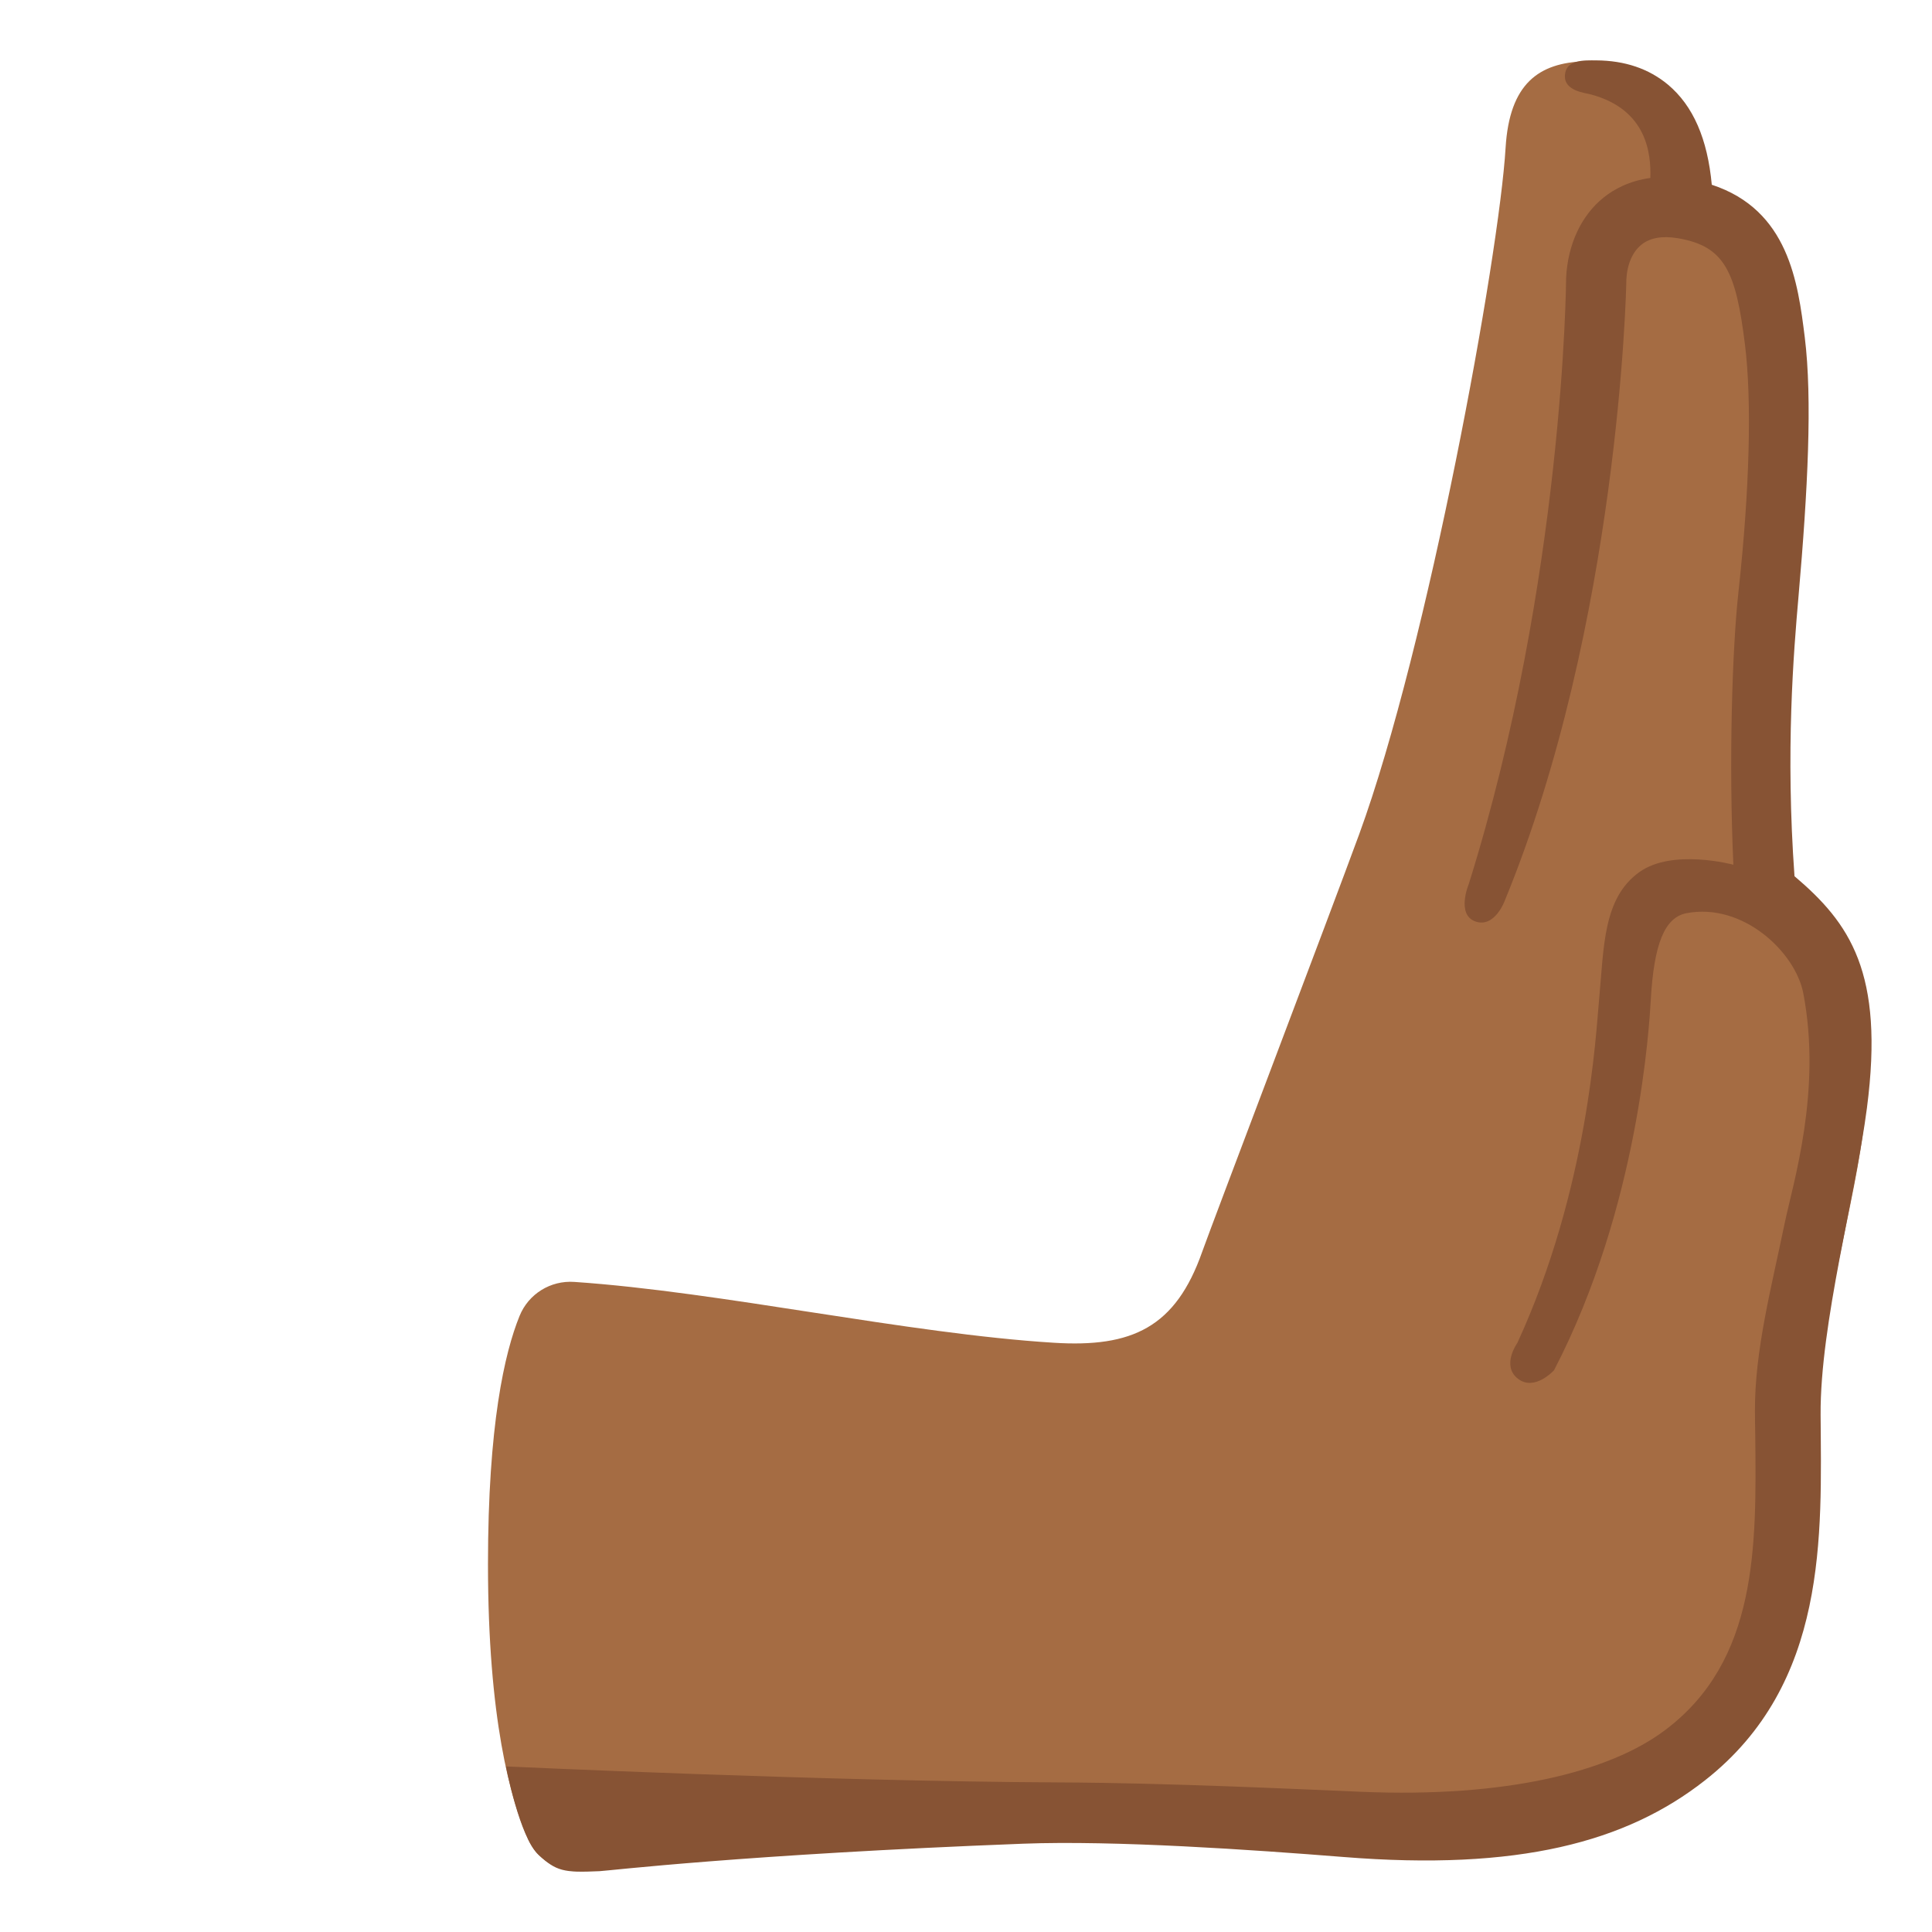
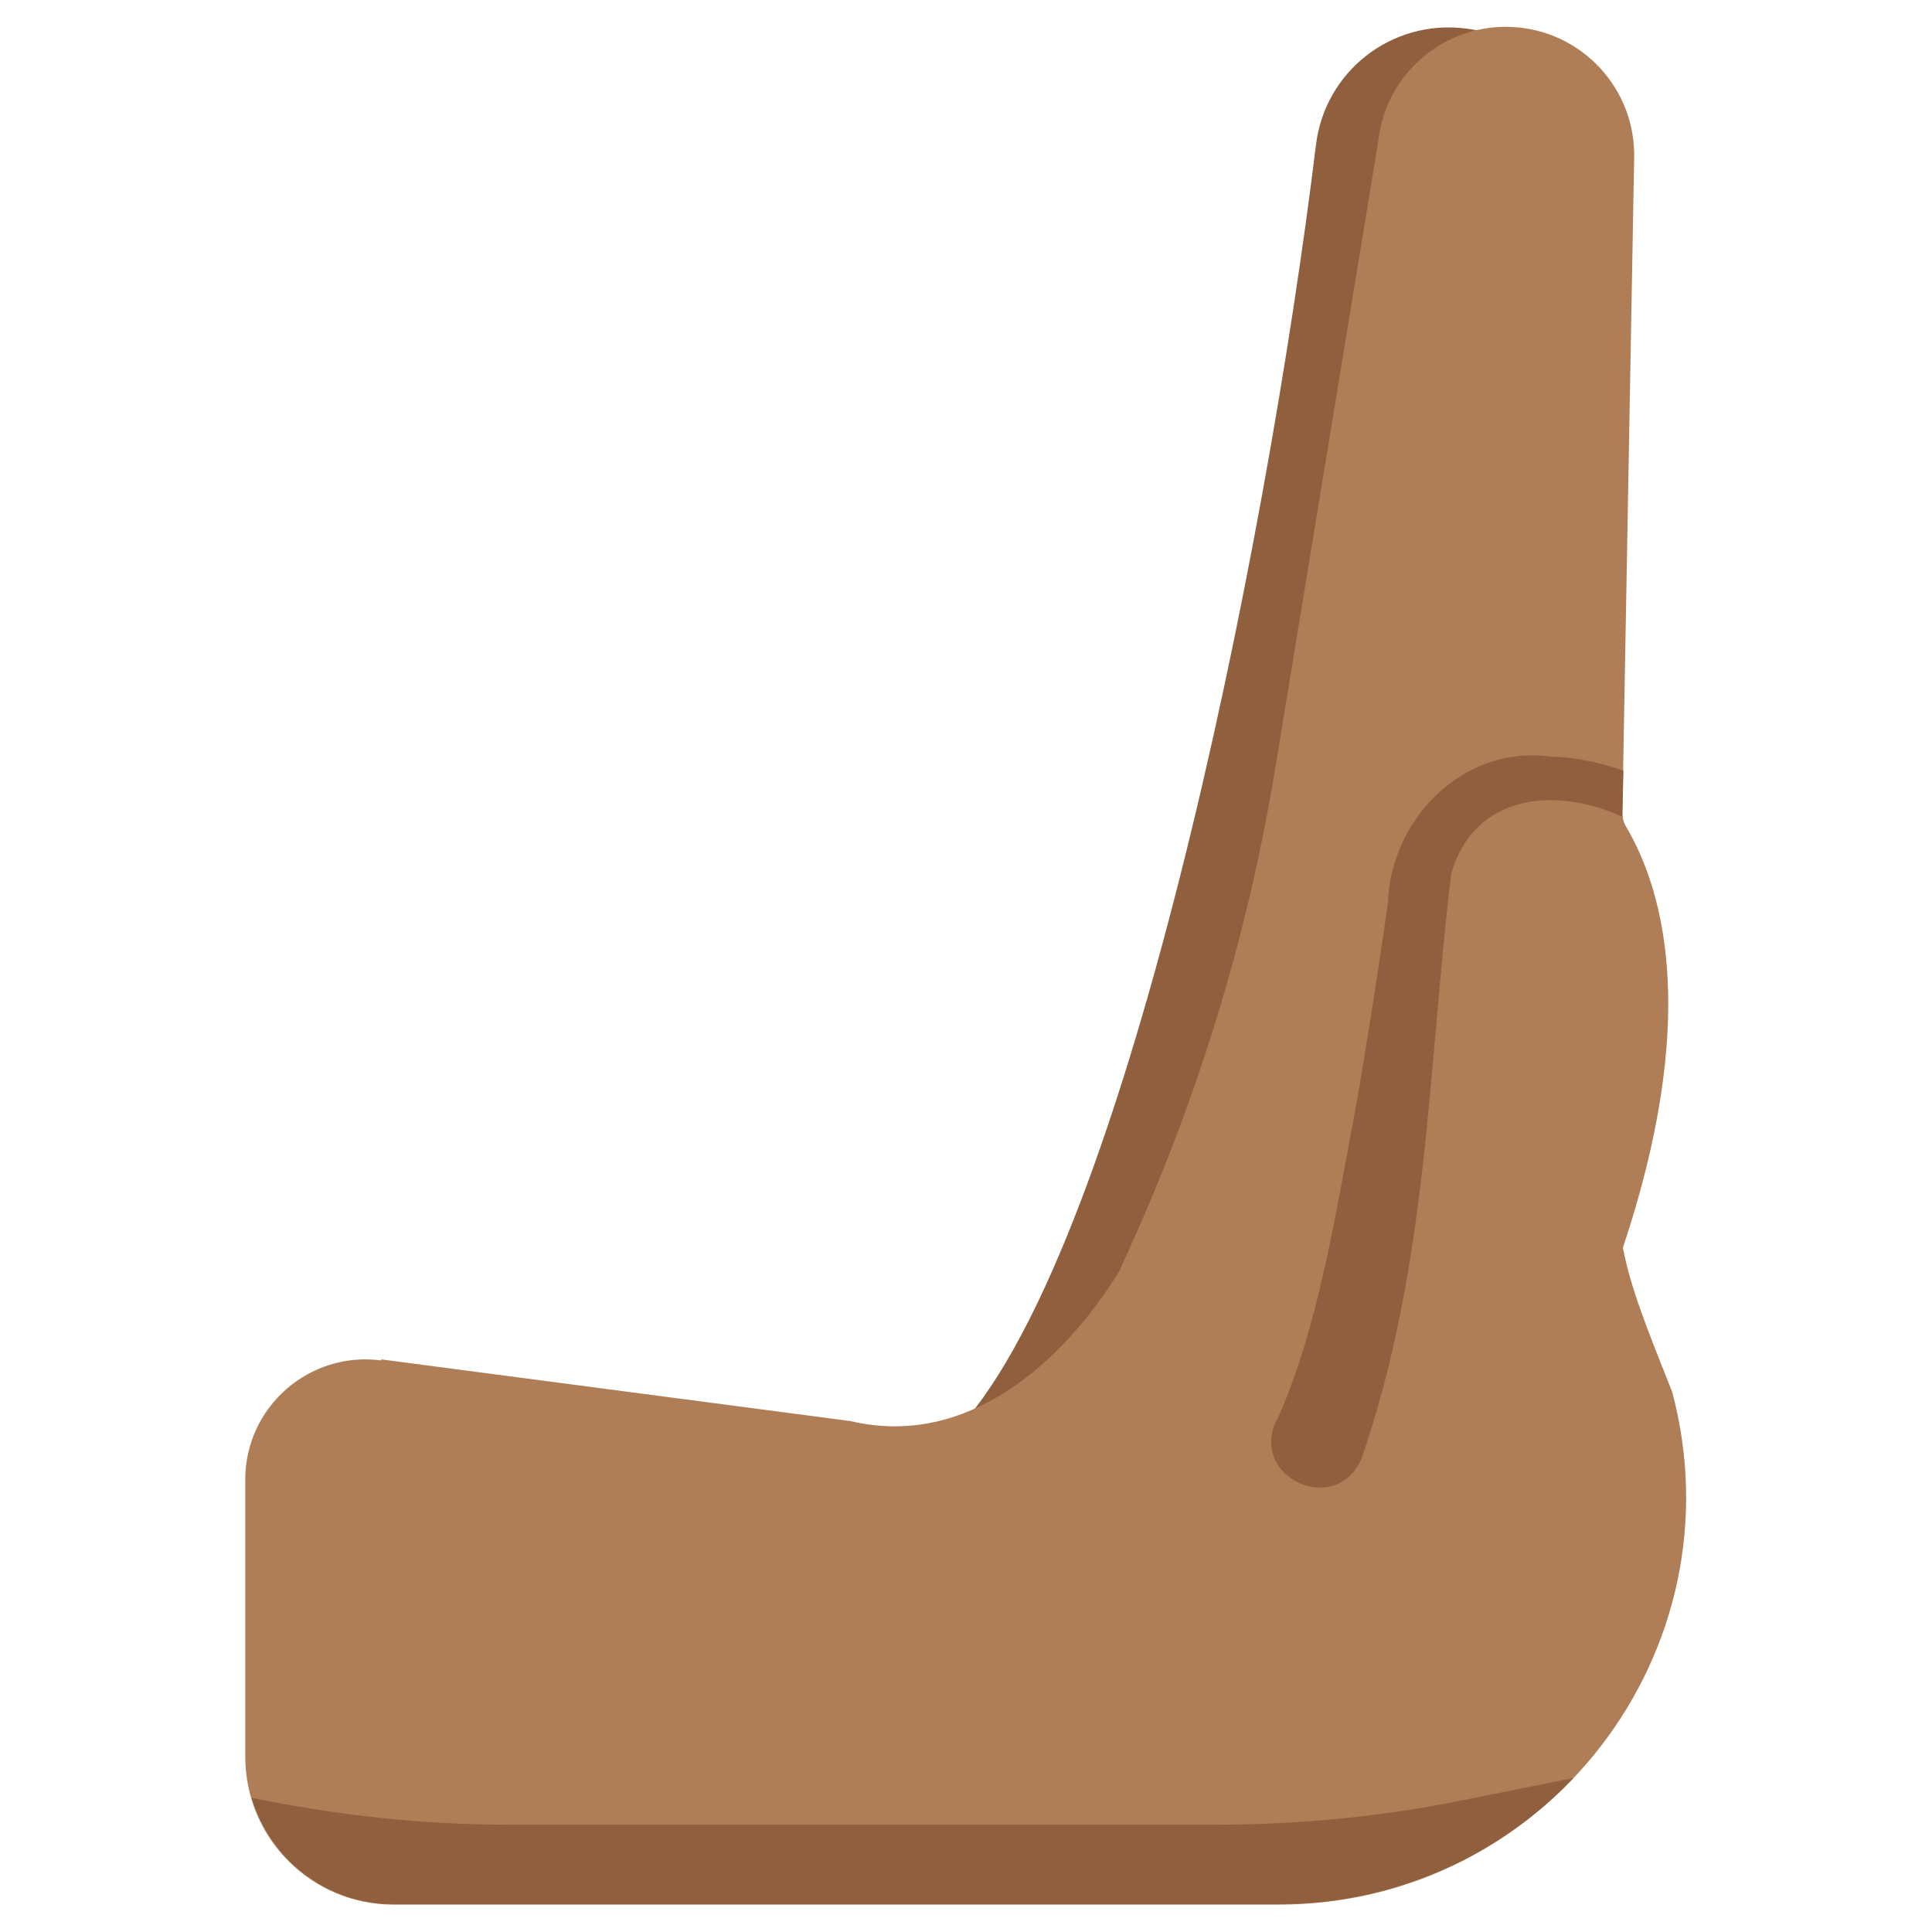
- <svg xmlns="http://www.w3.org/2000/svg" xml:space="preserve" style="enable-background:new 0 0 128 128" viewBox="0 0 128 128">
-   <path d="M116.75 50.95c.4-10.93 1.88-22.26 1.11-28.36-.56-4.46-1.3-7.98-6.13-8.78 0 0 .79-9.97-6.72-9.75-3.06.1-5 1.47-5.26 5.72-.43 7.21-5.15 33.05-9.7 45.49-1.89 5.16-9.74 25.8-10.4 27.66-1.76 5.01-4.64 6.36-9.84 6.03-9.68-.6-22.05-3.37-31.76-4.03-1.58-.11-3.04.8-3.63 2.26-.99 2.44-2.09 7.22-2.09 16.44 0 10.22 1.49 15.58 2.65 18.2.6 1.36 1.99 2.24 3.48 2.13 10.23-.74 24.88-2.34 36.5-2.03 12.3.33 28.43 3.59 38.01-4.12 8.1-6.53 7.61-16.41 7.56-24.37-.04-6 2.47-13.89 3.01-19.38.82-8.3-.15-13.47-6.31-14.48.01 0-.61-4.99-.48-8.63z" style="fill:#a56c43" />
-   <path d="M118.89 58.05c-.6-8.31-.06-14.81.27-18.58.61-6.99.92-13.02.41-17.13-.45-3.61-1.07-8.43-6.16-10.1-.28-3.03-1.23-5.23-2.9-6.63-1.27-1.06-2.86-1.6-4.76-1.61-.76 0-2-.08-2.07.98s1.35 1.17 1.73 1.28c3.72 1 3.98 3.94 3.93 5.53-1.4.19-2.43.76-3.1 1.3-1.47 1.18-2.37 3.09-2.48 5.31 0 .2-.15 20.03-6.45 40.17 0 0-.85 2.02.44 2.48 1.29.45 1.95-1.39 1.95-1.39 7.52-18.31 8.05-40.4 8.05-41.14.05-1 .41-1.84 1-2.31.56-.45 1.36-.6 2.39-.43 3.14.52 3.87 2.22 4.47 7.06.46 3.72.31 9.59-.43 16.35-.42 3.8-.65 11.3-.34 18.1 0 0-4.03-1.09-6.23.49-2.42 1.73-2.34 4.97-2.67 8.49-.21 2.24-.72 12.5-5.41 22.7 0 0-1.08 1.5.03 2.37s2.4-.56 2.4-.56c5.64-10.86 6.31-22.88 6.41-24.55.21-3.69.91-5.45 2.37-5.73 3.74-.71 7.2 2.58 7.73 5.29 1.25 6.48-.68 12.61-1.23 15.25-.88 4.26-1.99 8.45-1.97 12.44 0 .54.01 1.09.02 1.65.08 7.32.17 14.89-5.98 19.5-3.66 2.75-10.48 4.49-20.15 4.08-4.05-.17-12.81-.59-20.02-.62-15.39-.07-36.62-1.06-36.62-1.06s.9 4.7 2.16 5.86c1.18 1.08 1.65 1.19 4.04 1.08.52-.02 9.61-1.11 28.07-1.82 6.05-.23 15.19.4 21.21.88 11.58.93 18.74-.98 23.95-5.07 8.19-6.42 7.72-16.28 7.67-24.23-.04-6 2.33-14.6 3.07-20.33 1.17-8.99-1.15-12.25-4.8-15.35z" style="fill:#875334" />
+ <svg xmlns="http://www.w3.org/2000/svg" viewBox="0 0 36 36">
+   <path fill="#90603E" d="M19.5 31c.64 0 1.28-.24 1.77-.73 5.45-5.45 7.95-24.78 8.21-26.96.17-1.37-.81-2.62-2.18-2.78-1.38-.17-2.62.81-2.78 2.18-.93 7.6-3.59 20.84-6.79 24.04a2.499 2.499 0 0 0 1.77 4.27Z" />
+   <path fill="#AF7E57" d="m7.1 25.33 8.75 1.15c2.15.51 3.94-1.06 5.01-2.8l.17-.38c1.3-2.86 2.22-5.87 2.73-8.97l1.92-11.69a2.392 2.392 0 0 1 4.77.31l-.22 12.21c0 .07.02.14.05.21.78 1.3 1.35 3.72-.04 7.88.15.77.44 1.48.92 2.69 1.28 4.82-2.35 9.55-7.34 9.55H7.33a2.76 2.76 0 0 1-2.76-2.76v-5.16c0-1.35 1.19-2.4 2.54-2.22Z" />
+   <path fill="#90603E" d="M23.79 26.47c.77-1.68 1.11-3.93 1.47-5.82.22-1.26.42-2.55.6-3.81.05-1.6 1.43-2.97 3.04-2.74.47.01.92.11 1.35.26l-.02.86c-1.24-.57-2.76-.43-3.19 1.06-.44 3.71-.43 7.3-1.67 10.9-.47 1.09-2.09.36-1.59-.71ZM9.45 34h13.22c1.55 0 3.09-.15 4.61-.46l2.04-.41a7.564 7.564 0 0 1-5.49 2.35H7.33c-1.25 0-2.3-.84-2.64-1.98 1.57.32 3.16.5 4.76.5" />
</svg>
